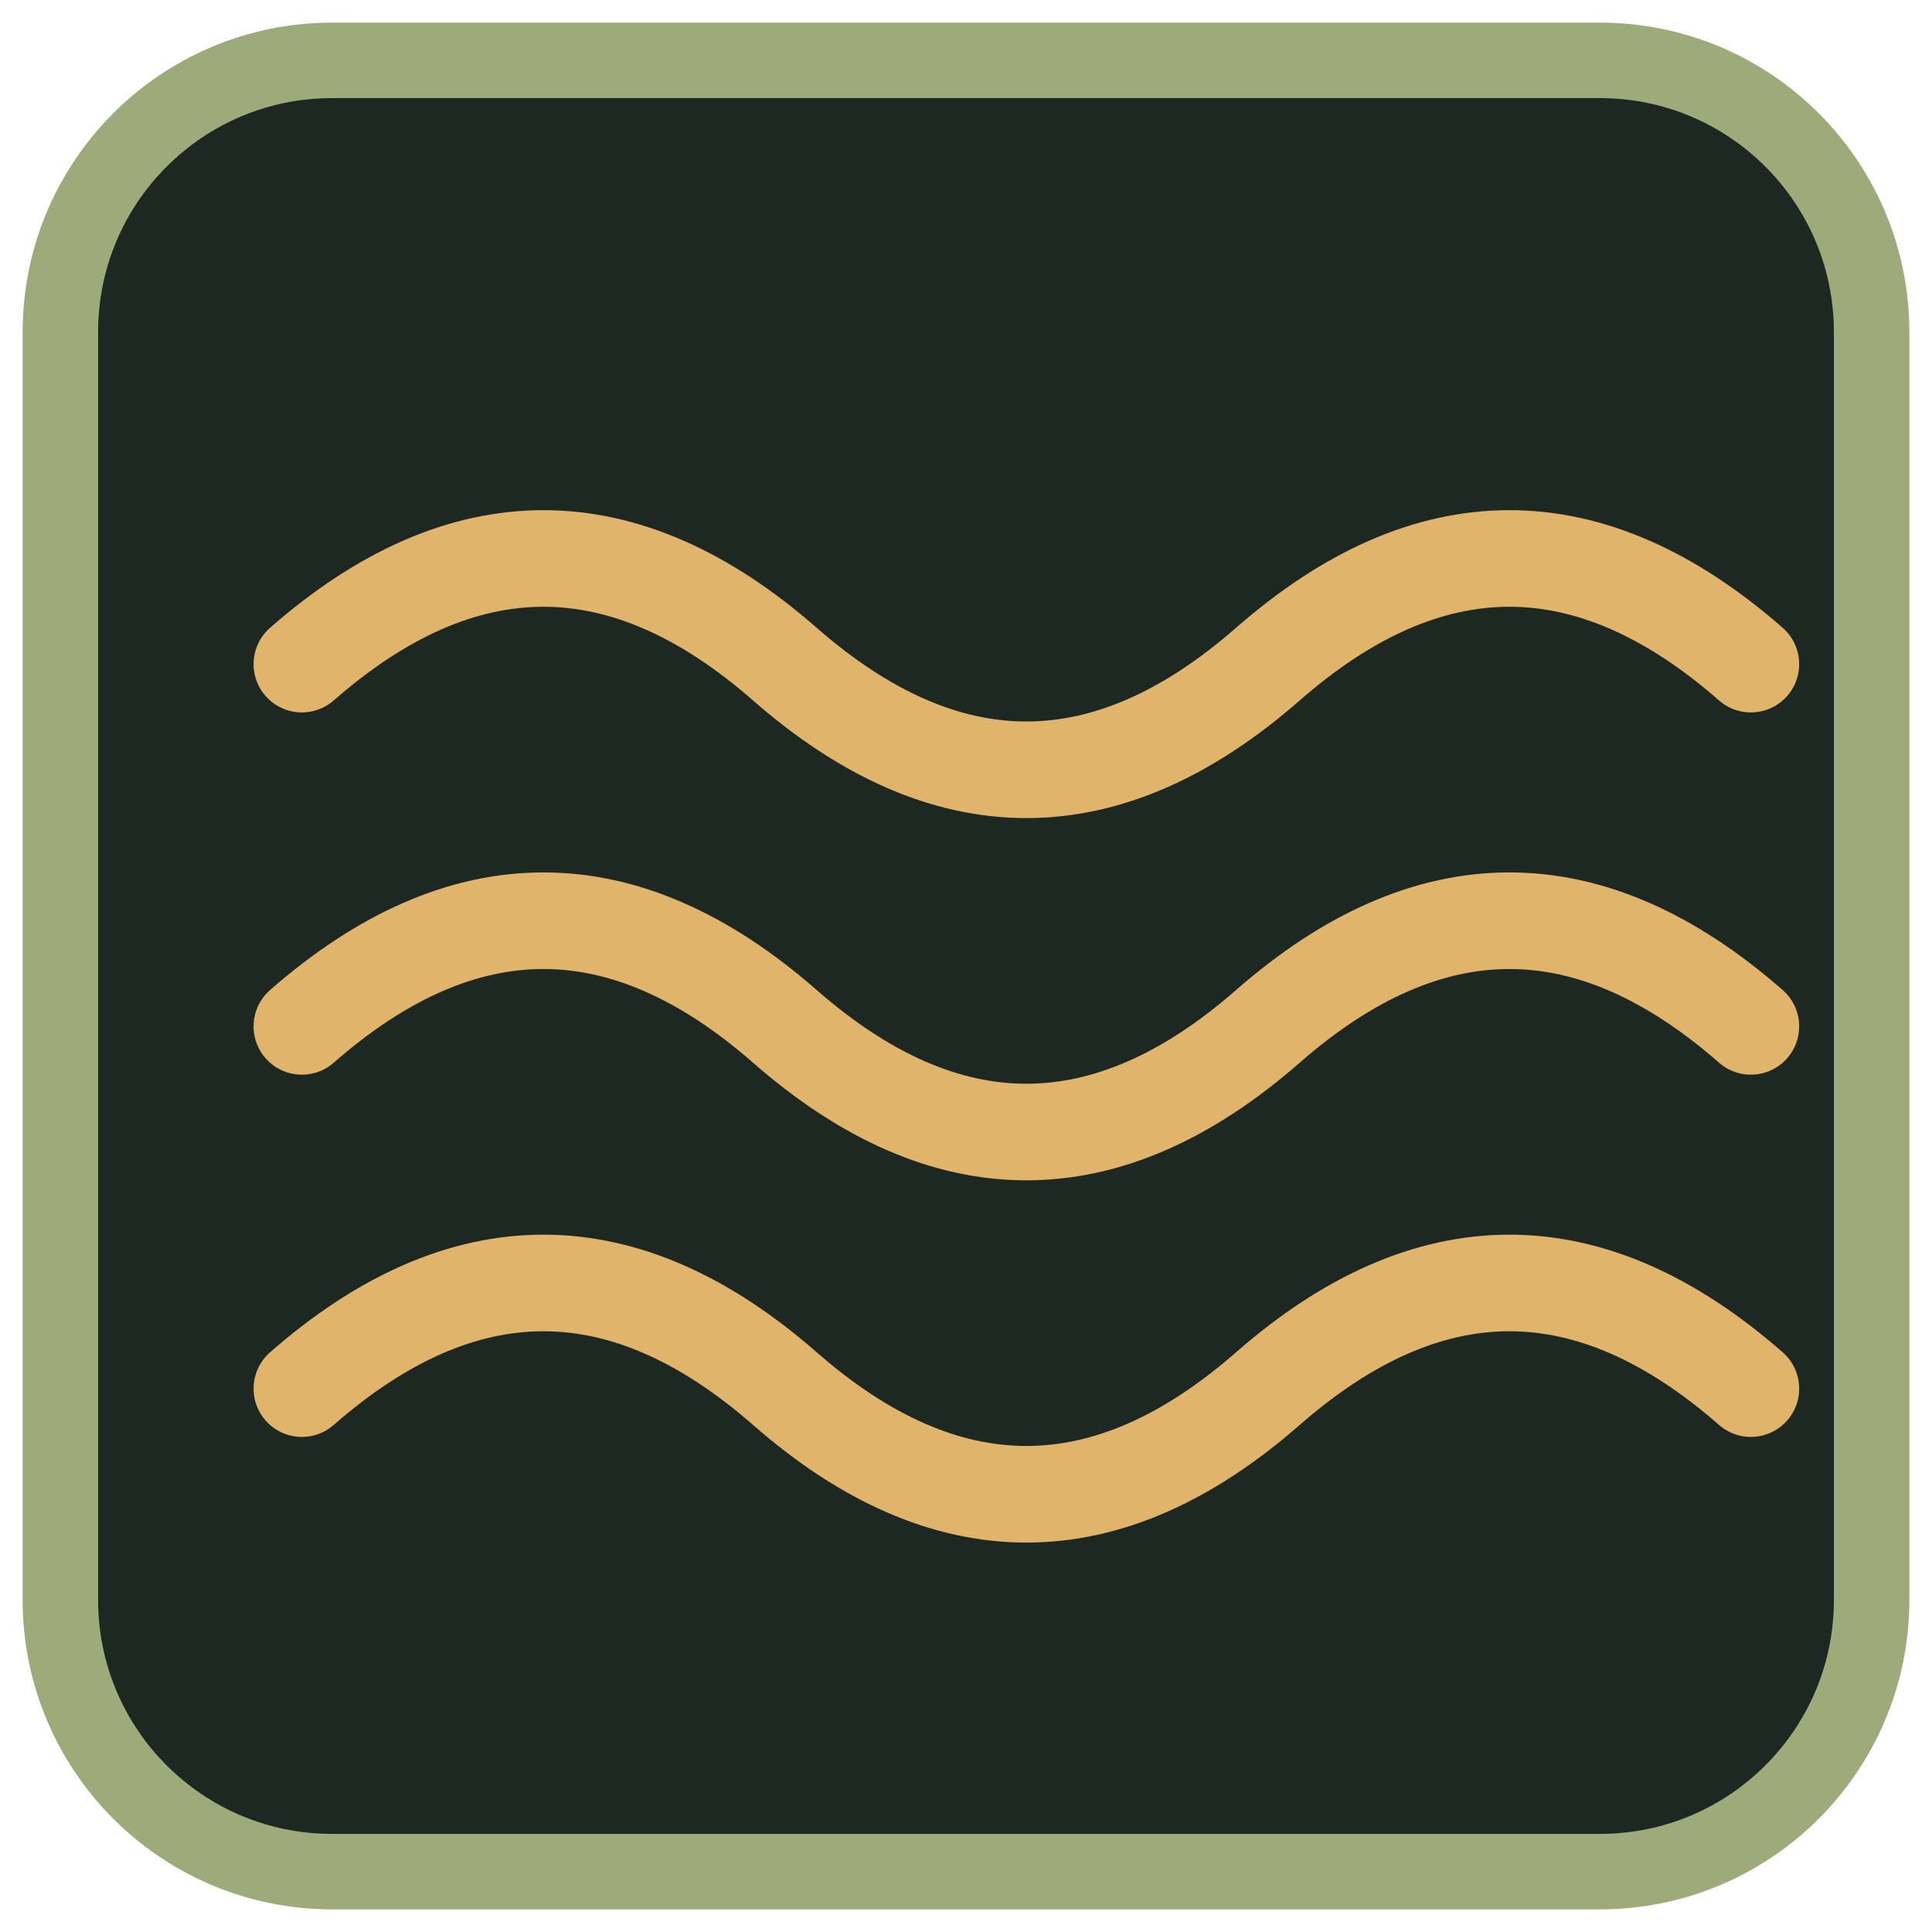
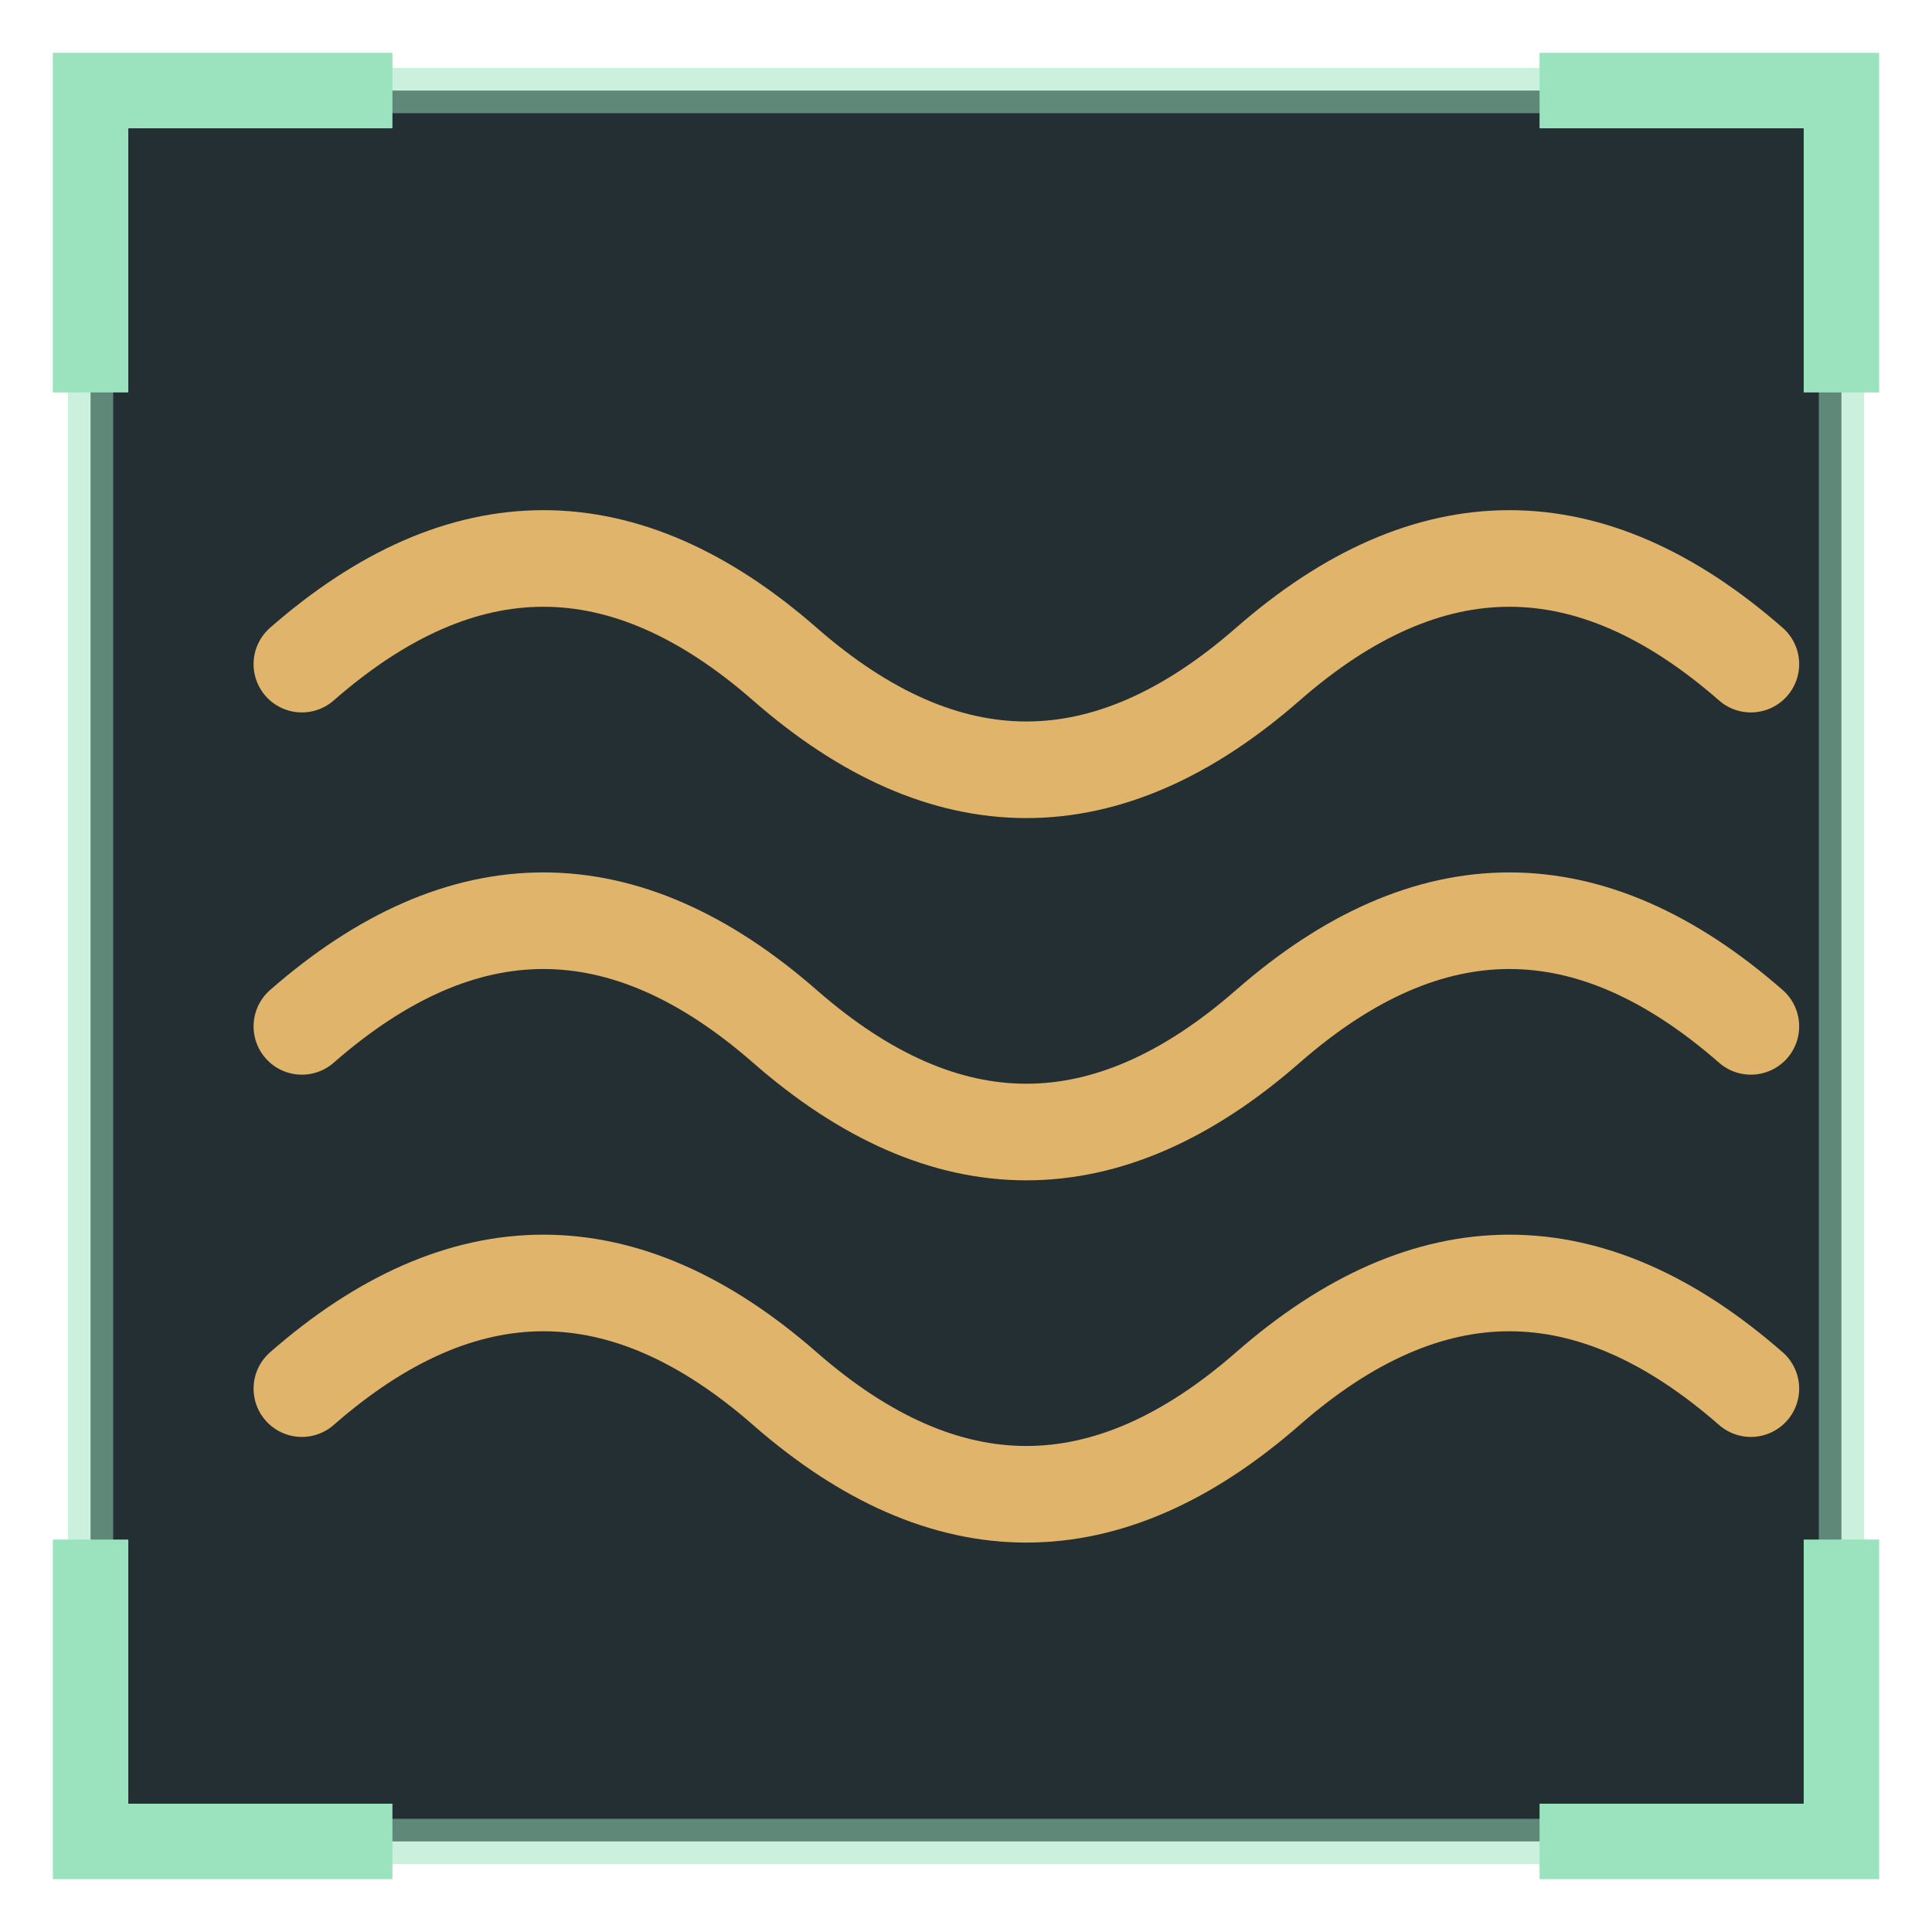
<svg xmlns="http://www.w3.org/2000/svg" viewBox="0 0 64 64" width="128" height="128">
-   <rect x="2" y="2" width="60" height="60" rx="9" fill="#1e2822" stroke="#9daa7a" stroke-width="2.5" />
+   <rect x="3" y="3" width="58" height="58" fill="#07141a" fill-opacity=".88" stroke="#9be3bf" stroke-opacity=".5" stroke-width="1.5" />
+   <path d="M3 13V3h10M51 3h10v10M61 51v10H51M13 61H3V51" fill="none" stroke="#9be3bf" stroke-width="2.5" />
  <path d="M10 22q8-7 16 0t16 0t16 0" stroke="#e0b46a" stroke-width="3.2" fill="none" stroke-linecap="round" />
  <path d="M10 34q8-7 16 0t16 0t16 0" stroke="#e0b46a" stroke-width="3.2" fill="none" stroke-linecap="round" />
  <path d="M10 46q8-7 16 0t16 0t16 0" stroke="#e0b46a" stroke-width="3.2" fill="none" stroke-linecap="round" />
</svg>
